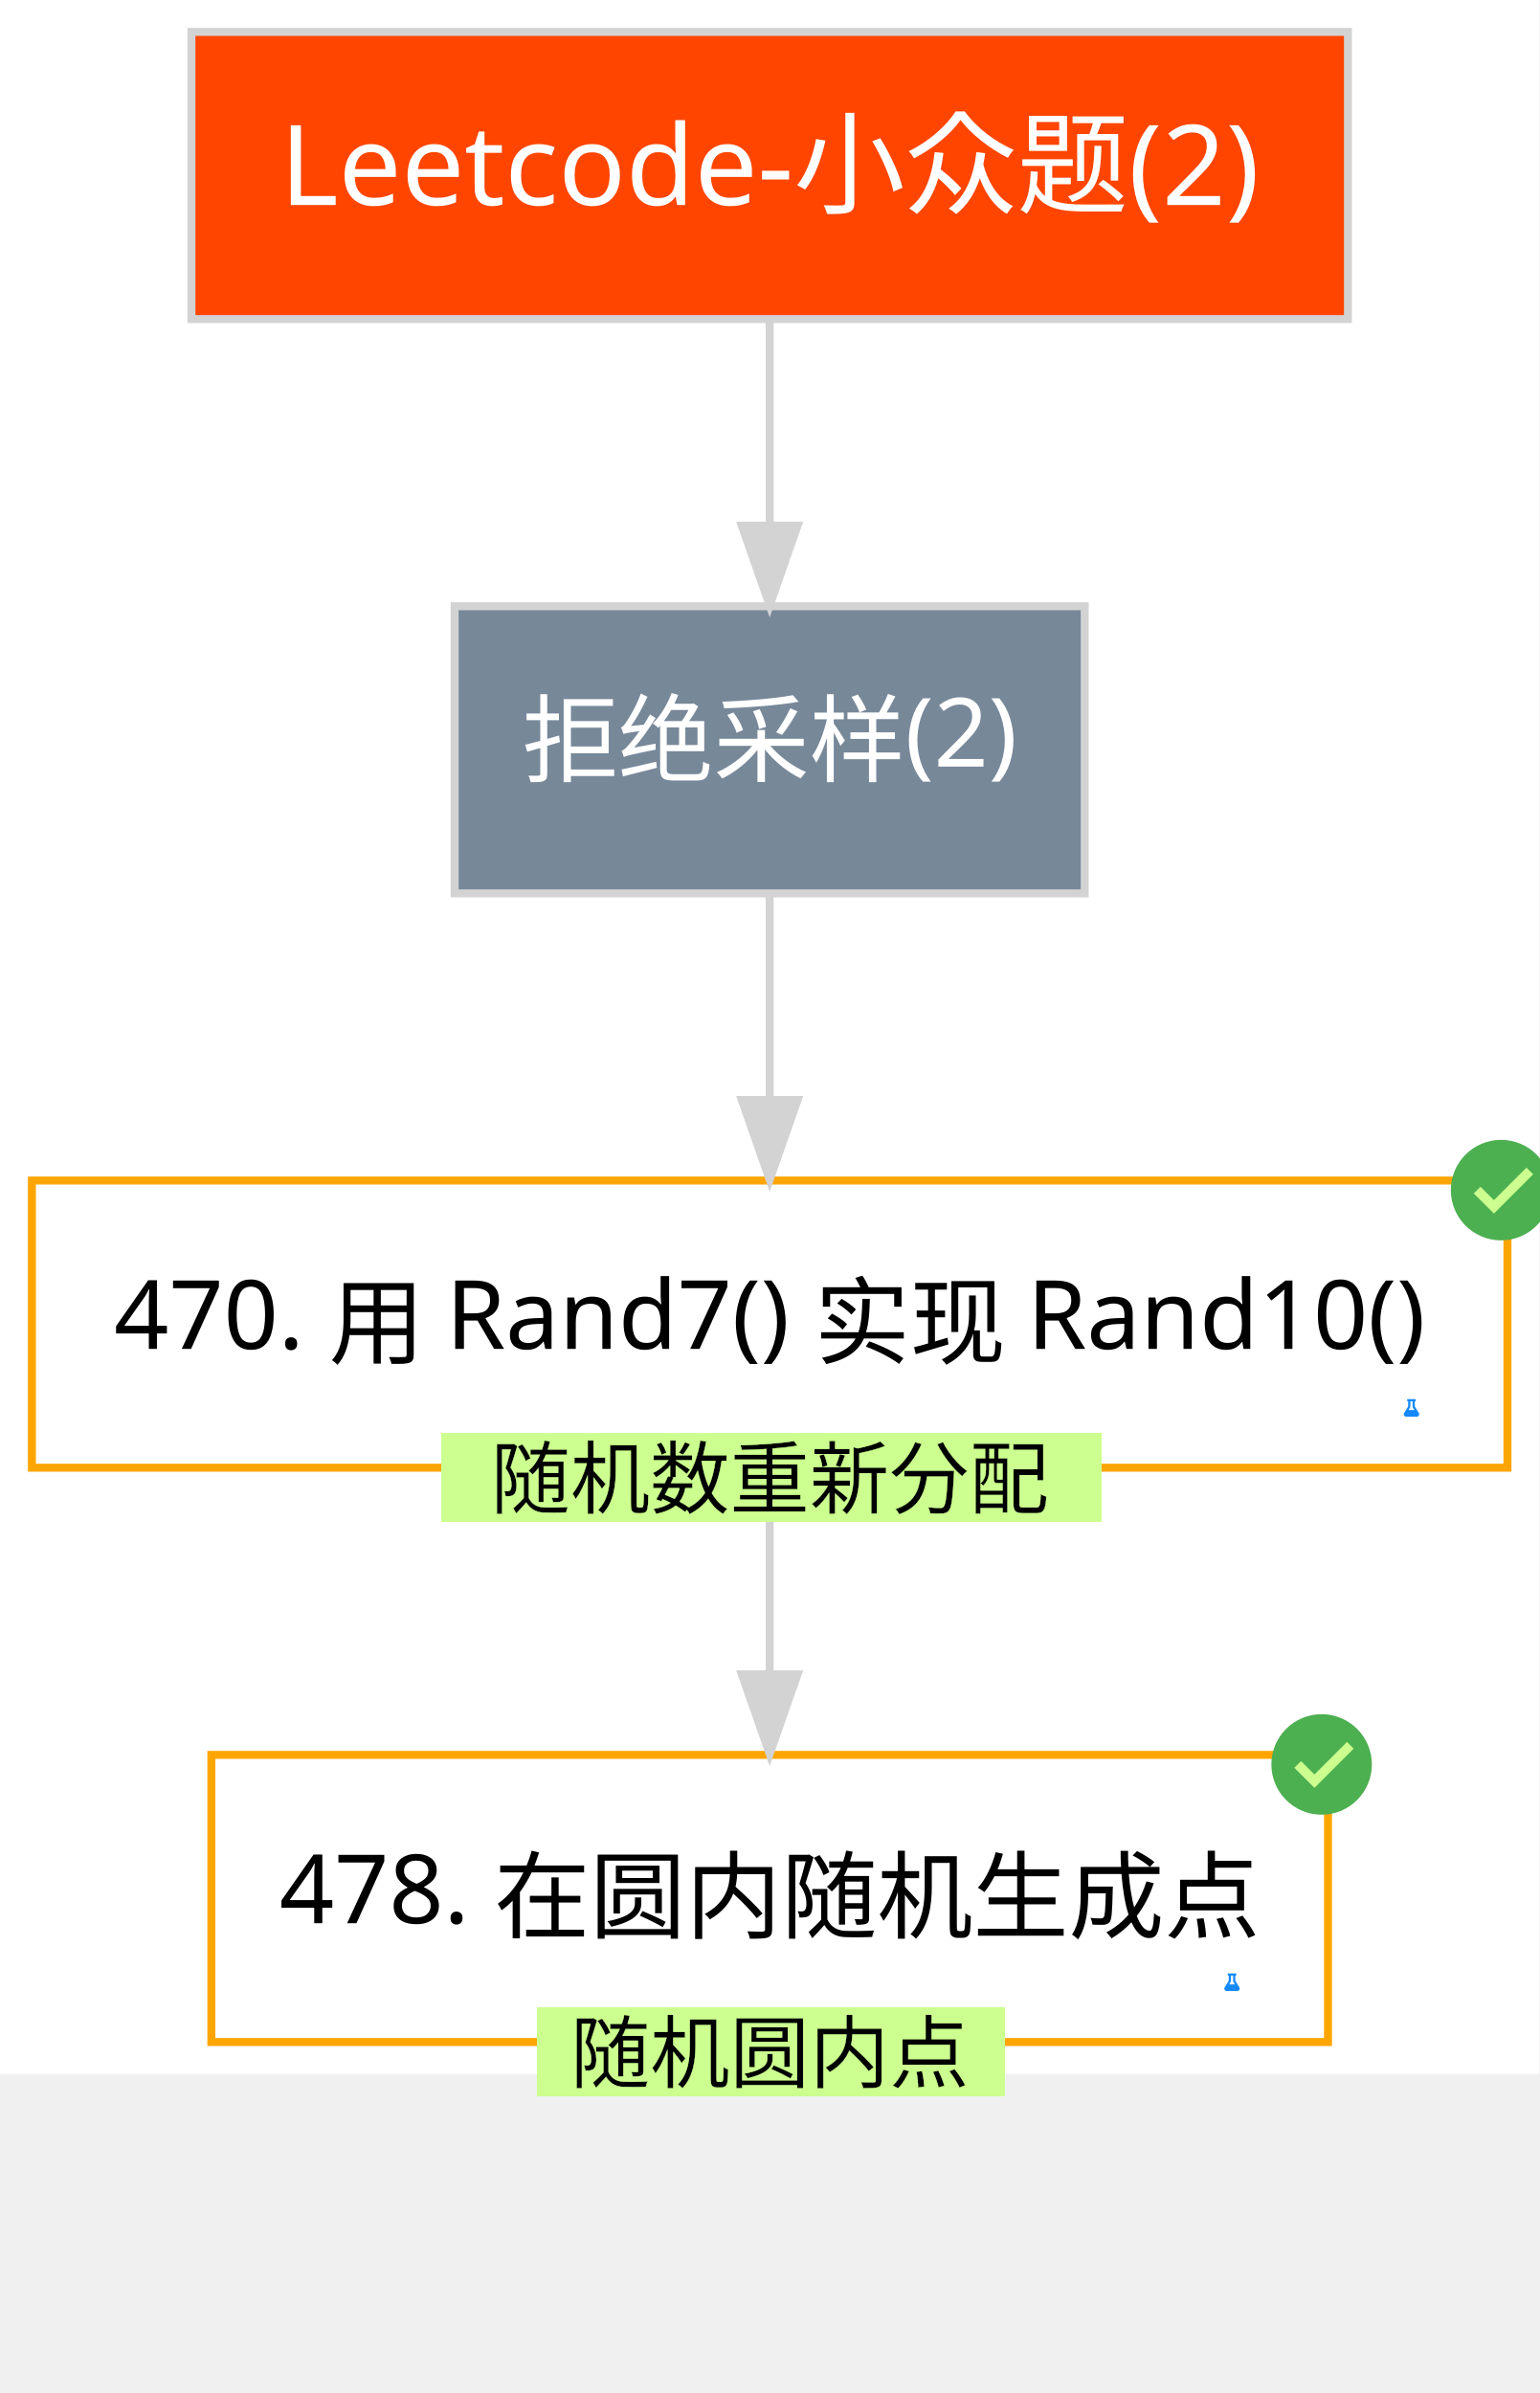
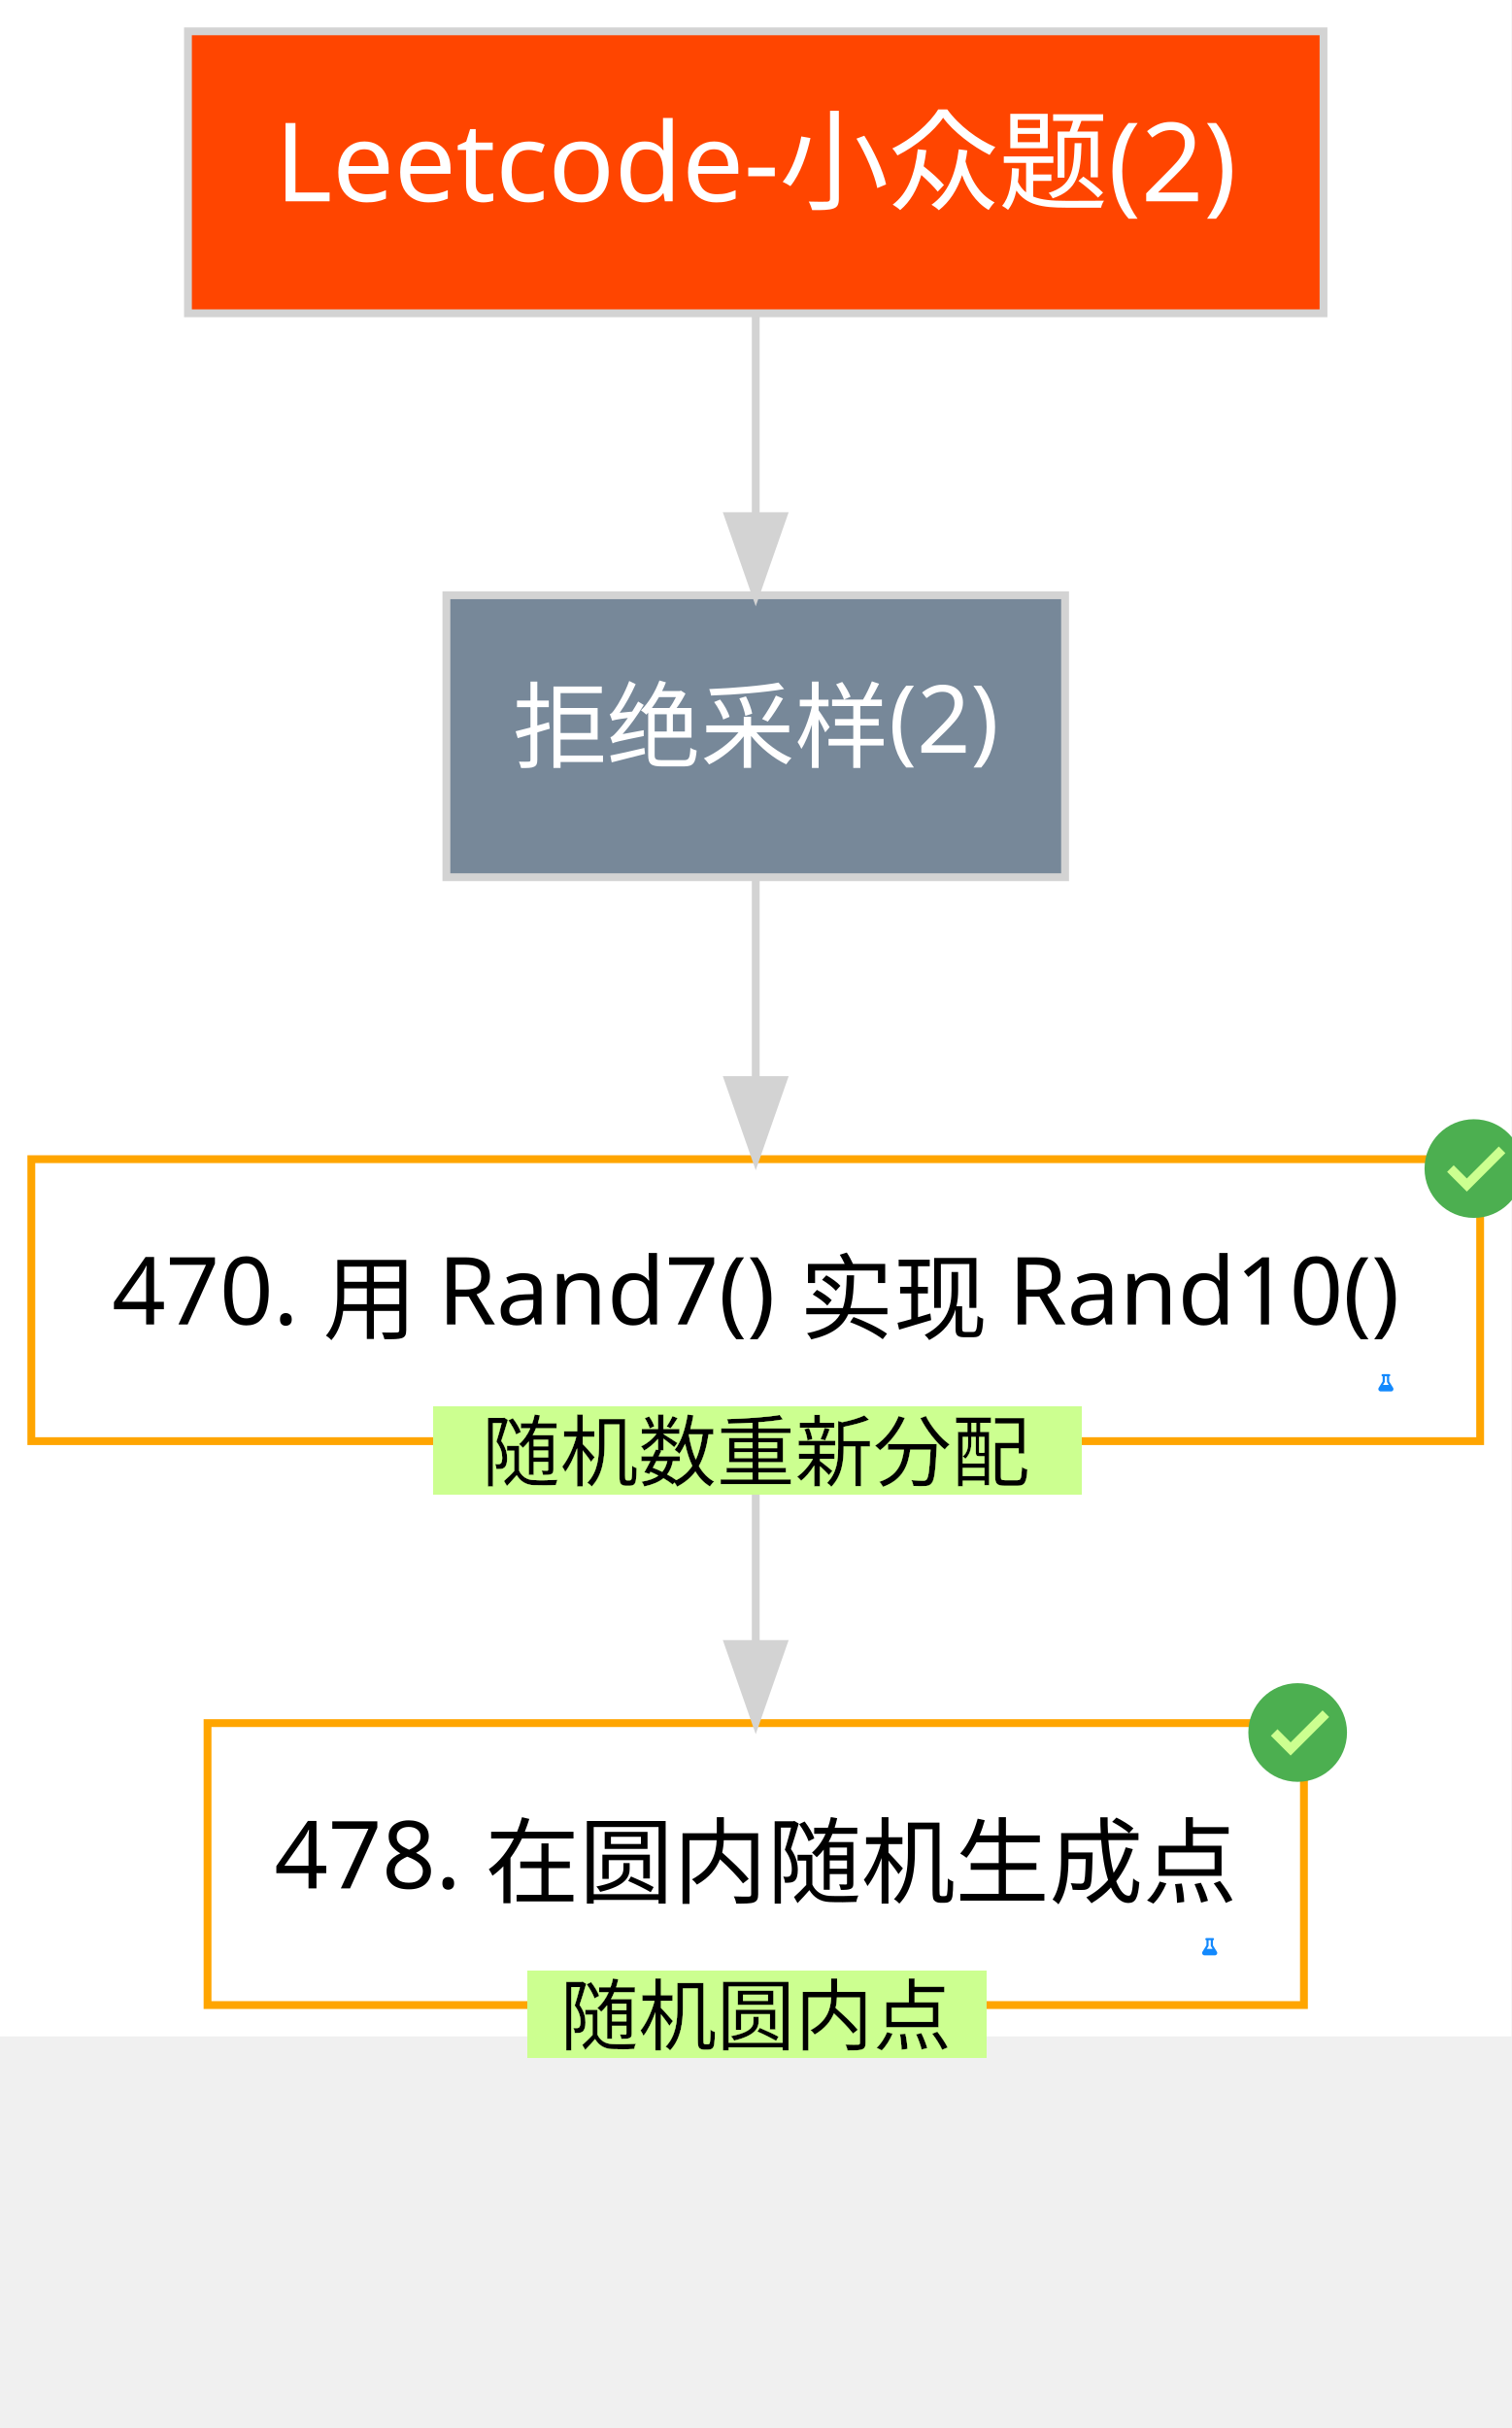
- <svg xmlns="http://www.w3.org/2000/svg" xmlns:xlink="http://www.w3.org/1999/xlink" height="300pt" viewBox="0.00 0.00 193.00 300.00" width="193pt">
+ <svg xmlns="http://www.w3.org/2000/svg" xmlns:xlink="http://www.w3.org/1999/xlink" height="310pt" viewBox="0.00 0.00 193.00 310.0" width="193pt">
  <g class="graph" id="graph0" transform="scale(1 1) rotate(0) translate(4 256)">
    <polygon fill="white" points="-4,4 -4,-256 189,-256 189,4 -4,4" stroke="transparent" />
    <g class="node" id="node1">
      <g id="a_node1">
        <a target="_parent" xlink:href="https://leetcode-cn.com/tag/" xlink:title="Leetcode-小众题(2)">
          <polygon fill="orangered" points="165,-252 20,-252 20,-216 165,-216 165,-252" stroke="lightgrey" />
          <text fill="white" font-family="Microsoft YaHei" font-size="14.00" text-anchor="middle" x="92.5" y="-230.3">
      Leetcode-小众题(2)
     </text>
        </a>
      </g>
    </g>
    <g class="node" id="node2">
      <polygon fill="lightslategray" points="132,-180 53,-180 53,-144 132,-144 132,-180" stroke="lightgrey" />
      <text fill="white" font-family="Microsoft YaHei" font-size="12.00" text-anchor="middle" x="92.5" y="-158.9">
    拒绝采样(2)
   </text>
    </g>
    <g class="edge" id="edge1">
      <path d="M92.5,-215.7C92.5,-207.98 92.5,-198.71 92.5,-190.11" fill="none" stroke="lightgrey" />
      <polygon fill="lightgrey" points="96,-190.1 92.5,-180.1 89,-190.1 96,-190.1" stroke="lightgrey" />
    </g>
    <g class="node" id="node3">
      <g id="a_node3">
        <a target="_parent" xlink:href="https://leetcode-cn.com/problems/implement-rand10-using-rand7" xlink:title="470. 用 Rand7() 实现 Rand10()">
          <polygon fill="none" points="185,-108 0,-108 0,-72 185,-72 185,-108" stroke="orange" />
          <text font-family="Microsoft YaHei" font-size="12.00" text-anchor="middle" x="92.5" y="-86.9">
      470. 用 Rand7() 实现 Rand10()
     </text>
        </a>
      </g>
      <g transform="translate(177.0, -114.0) scale(0.3)">
        <circle cx="24" cy="24" fill="#4caf50" r="21" />
        <polygon fill="#ccff90" points="34.6,14.6 21,28.2 15.4,22.6 12.6,25.4 21,33.8 37.4,17.4" />
      </g>
      <g transform="translate(172.0, -81.0) scale(0.01)">
        <symbol id="flask" viewBox="0 0 448 512">
          <path d="M437.2 403.5L320 215V64h8c13.3 0 24-10.7 24-24V24c0-13.3-10.7-24-24-24H120c-13.3 0-24 10.7-24 24v16c0 13.3 10.7 24 24 24h8v151L10.8 403.5C-18.5 450.6 15.3 512 70.9 512h306.2c55.7 0 89.4-61.5 60.1-108.5zM137.9 320l48.2-77.6c3.7-5.2 5.8-11.6 5.8-18.4V64h64v160c0 6.9 2.2 13.2 5.8 18.4l48.2 77.6h-172z" fill="#1389fd" />
        </symbol>
        <a href="https://github.com/acm-clan/algorithm-stone/blob/main/user/leetcode/470.用-rand-7-实现-rand-10.md">
          <use href="#flask" />
        </a>
      </g>
    </g>
    <g class="edge" id="edge2">
      <path d="M92.5,-143.7C92.5,-135.98 92.5,-126.71 92.5,-118.11" fill="none" stroke="lightgrey" />
      <polygon fill="lightgrey" points="96,-118.1 92.5,-108.1 89,-118.1 96,-118.1" stroke="lightgrey" />
    </g>
    <g class="node" id="node4">
      <g id="a_node4">
        <a target="_parent" xlink:href="https://leetcode-cn.com/problems/generate-random-point-in-a-circle" xlink:title="478. 在圆内随机生成点">
          <polygon fill="none" points="162.5,-36 22.5,-36 22.5,0 162.5,0 162.5,-36" stroke="orange" />
          <text font-family="Microsoft YaHei" font-size="12.00" text-anchor="middle" x="92.5" y="-14.9">
      478. 在圆内随机生成点
     </text>
        </a>
      </g>
      <g transform="translate(154.5, -42.0) scale(0.3)">
        <circle cx="24" cy="24" fill="#4caf50" r="21" />
        <polygon fill="#ccff90" points="34.6,14.6 21,28.2 15.4,22.6 12.6,25.4 21,33.8 37.4,17.4" />
      </g>
      <g transform="translate(149.5, -9.0) scale(0.01)">
        <symbol id="flask" viewBox="0 0 448 512">
          <path d="M437.2 403.5L320 215V64h8c13.3 0 24-10.7 24-24V24c0-13.3-10.7-24-24-24H120c-13.3 0-24 10.7-24 24v16c0 13.3 10.7 24 24 24h8v151L10.8 403.5C-18.5 450.6 15.3 512 70.9 512h306.2c55.7 0 89.4-61.5 60.1-108.5zM137.9 320l48.2-77.6c3.7-5.2 5.8-11.6 5.8-18.4V64h64v160c0 6.9 2.2 13.2 5.8 18.4l48.2 77.6h-172z" fill="#1389fd" />
        </symbol>
        <a href="https://github.com/acm-clan/algorithm-stone/blob/main/user/leetcode/478.在圆内随机生成点.md">
          <use href="#flask" />
        </a>
      </g>
    </g>
    <g class="edge" id="edge3">
      <path d="M92.5,-71.7C92.5,-63.98 92.5,-54.71 92.5,-46.11" fill="none" stroke="lightgrey" />
      <polygon fill="lightgrey" points="96,-46.1 92.5,-36.1 89,-46.1 96,-46.1" stroke="lightgrey" />
    </g>
    <g class="key">
      <defs>
        <filter height="1.2" id="solid" width="1.2" x="-0.1" y="-0.1">
          <feFlood flood-color="#ccff90" result="bg" />
          <feMerge>
            <feMergeNode in="bg" />
            <feMergeNode in="SourceGraphic" />
          </feMerge>
        </filter>
      </defs>
      <text filter="url(#solid)" font-family="Microsoft YaHei" font-size="10.00" text-anchor="middle" x="92.5" y="-67.0">
    随机数重新分配
   </text>
    </g>
    <g class="key">
      <defs>
        <filter height="1.2" id="solid" width="1.2" x="-0.1" y="-0.1">
          <feFlood flood-color="#ccff90" result="bg" />
          <feMerge>
            <feMergeNode in="bg" />
            <feMergeNode in="SourceGraphic" />
          </feMerge>
        </filter>
      </defs>
      <text filter="url(#solid)" font-family="Microsoft YaHei" font-size="10.00" text-anchor="middle" x="92.5" y="5.0">
    随机圆内点
   </text>
    </g>
  </g>
</svg>
